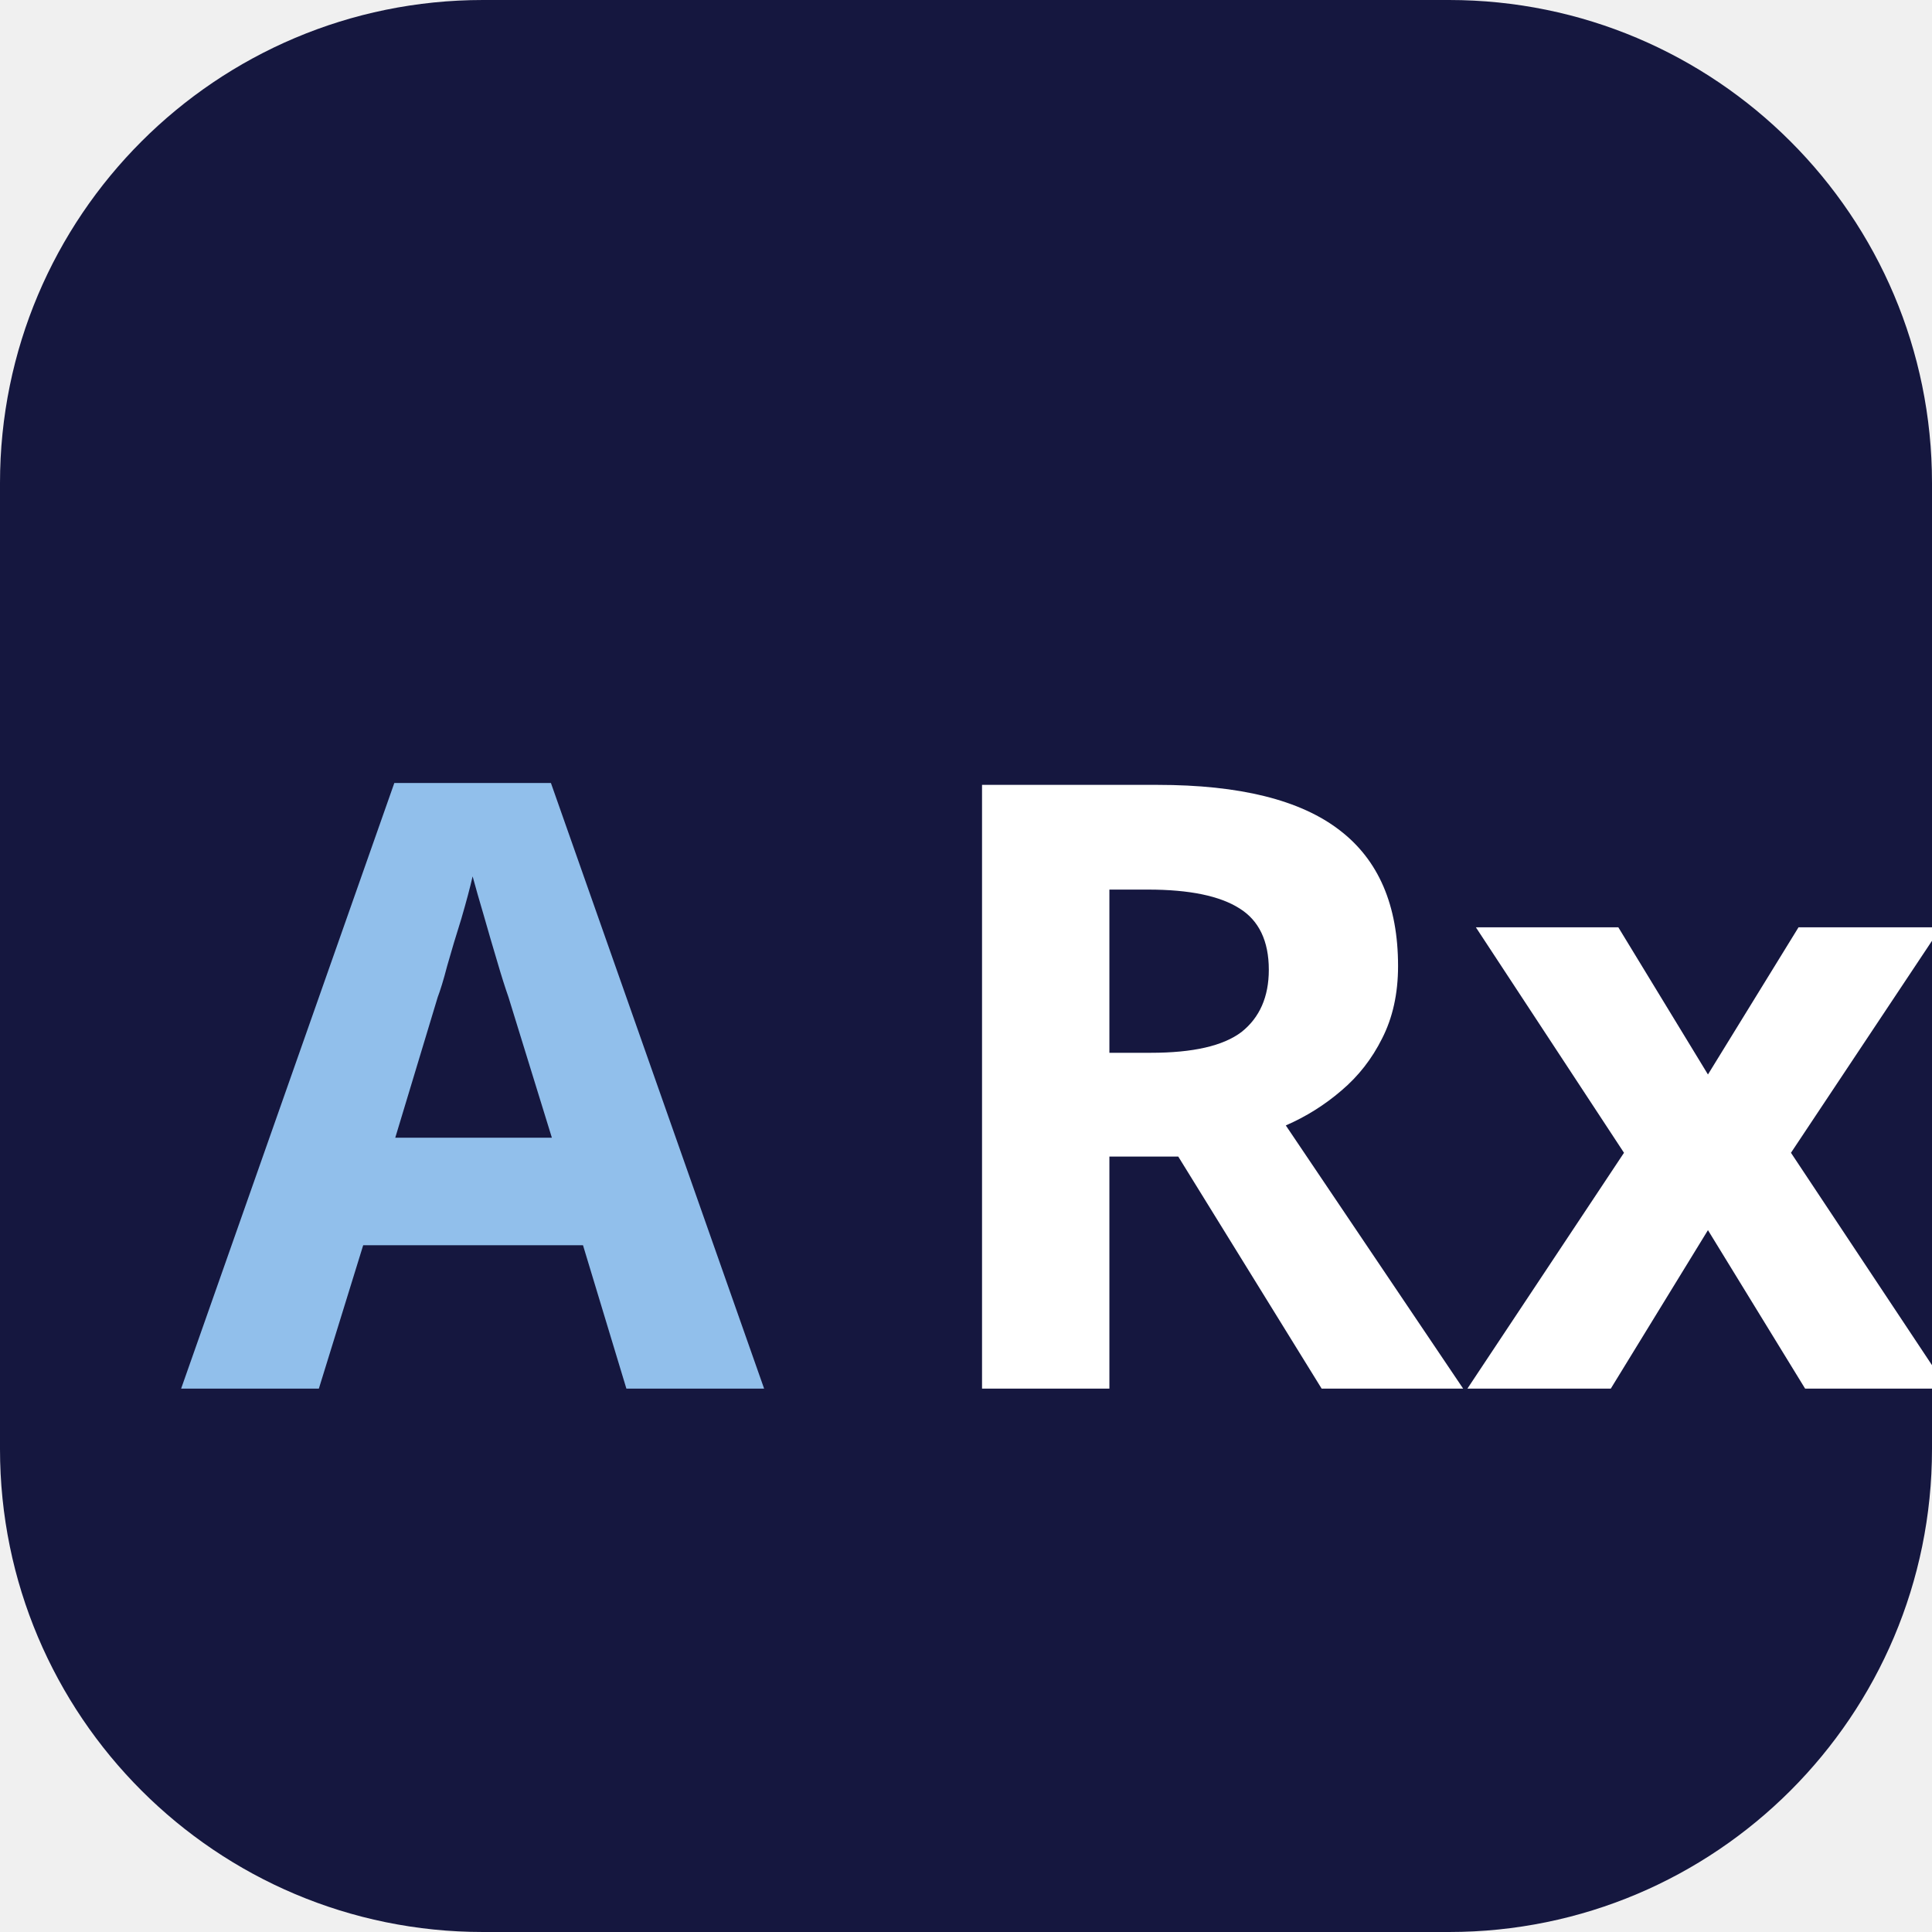
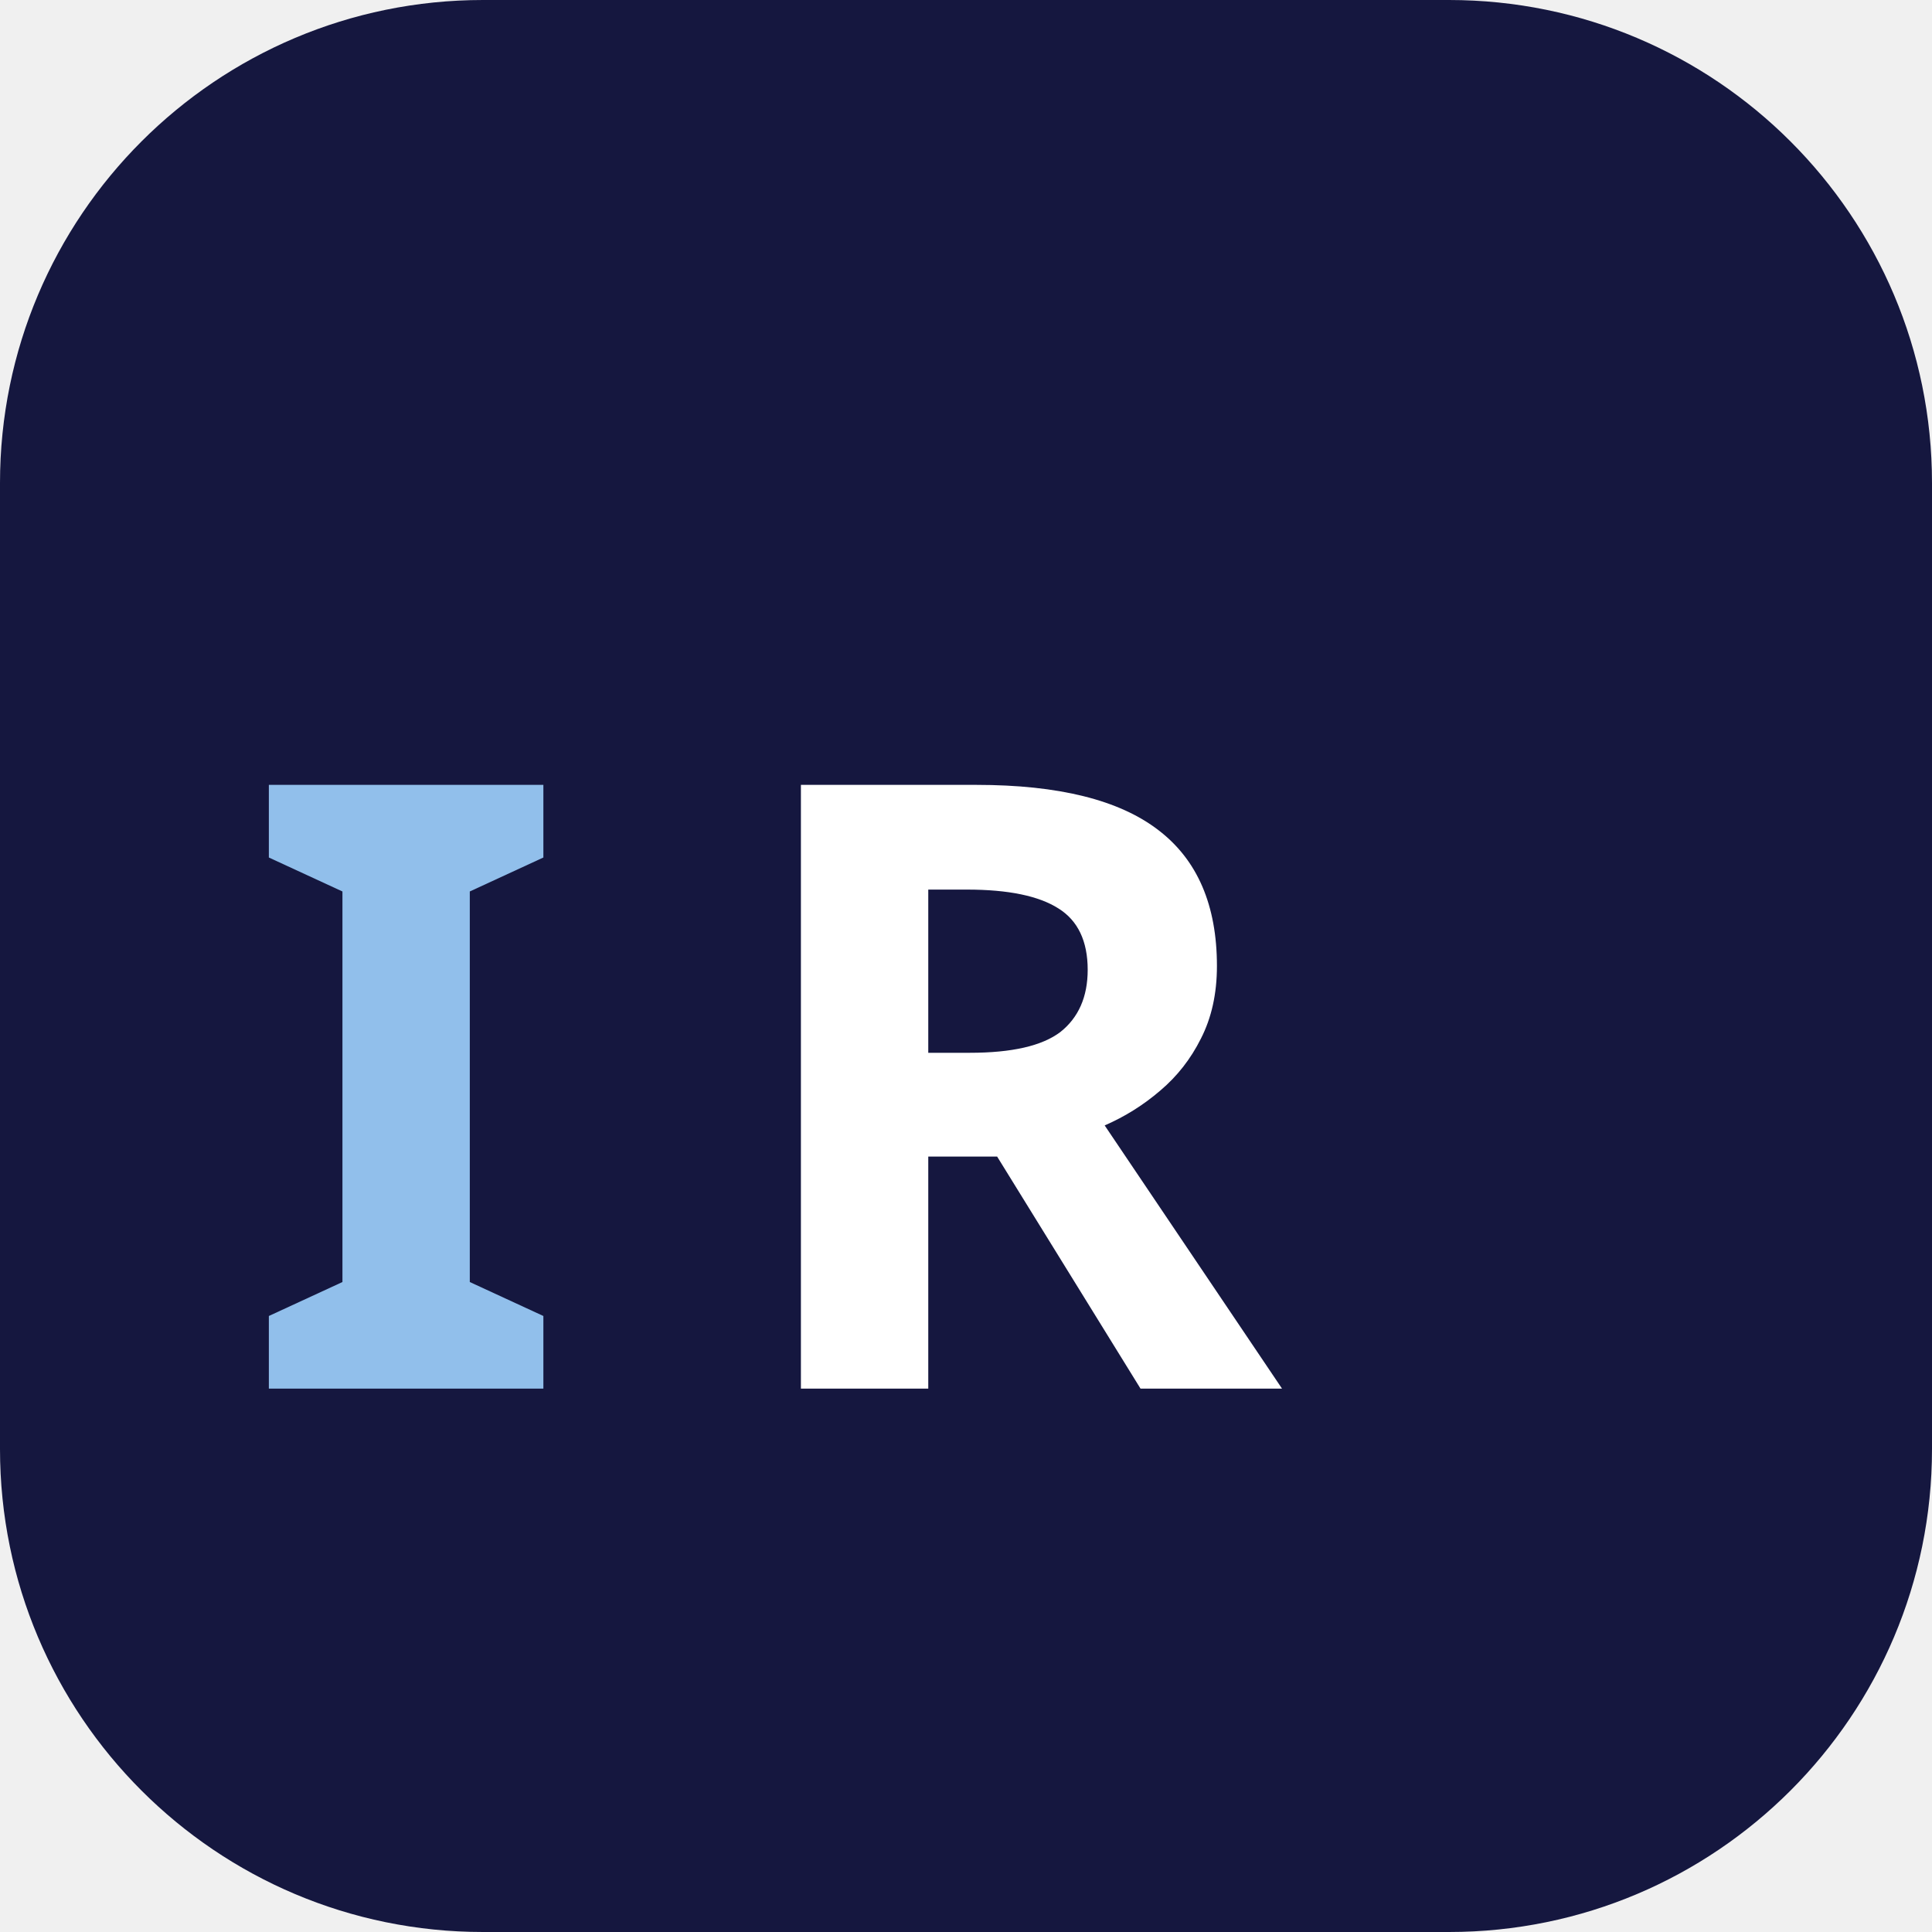
<svg xmlns="http://www.w3.org/2000/svg" viewBox="0 0 32 32" fill="none">
  <rect width="32" height="32" rx="8" fill="#15173F" />
-   <text x="3" y="23" font-family="system-ui, sans-serif" font-weight="800" font-size="14" fill="#91BFEB">A</text>
-   <text x="15" y="23" font-family="system-ui, sans-serif" font-weight="800" font-size="14" fill="#FFFFFF">Rx</text>
+   <text x="4" y="23" font-family="system-ui, sans-serif" font-weight="800" font-size="14" fill="#91BFEB">I</text>
+   <text x="12" y="23" font-family="system-ui, sans-serif" font-weight="800" font-size="14" fill="#FFFFFF">R</text>
</svg>
